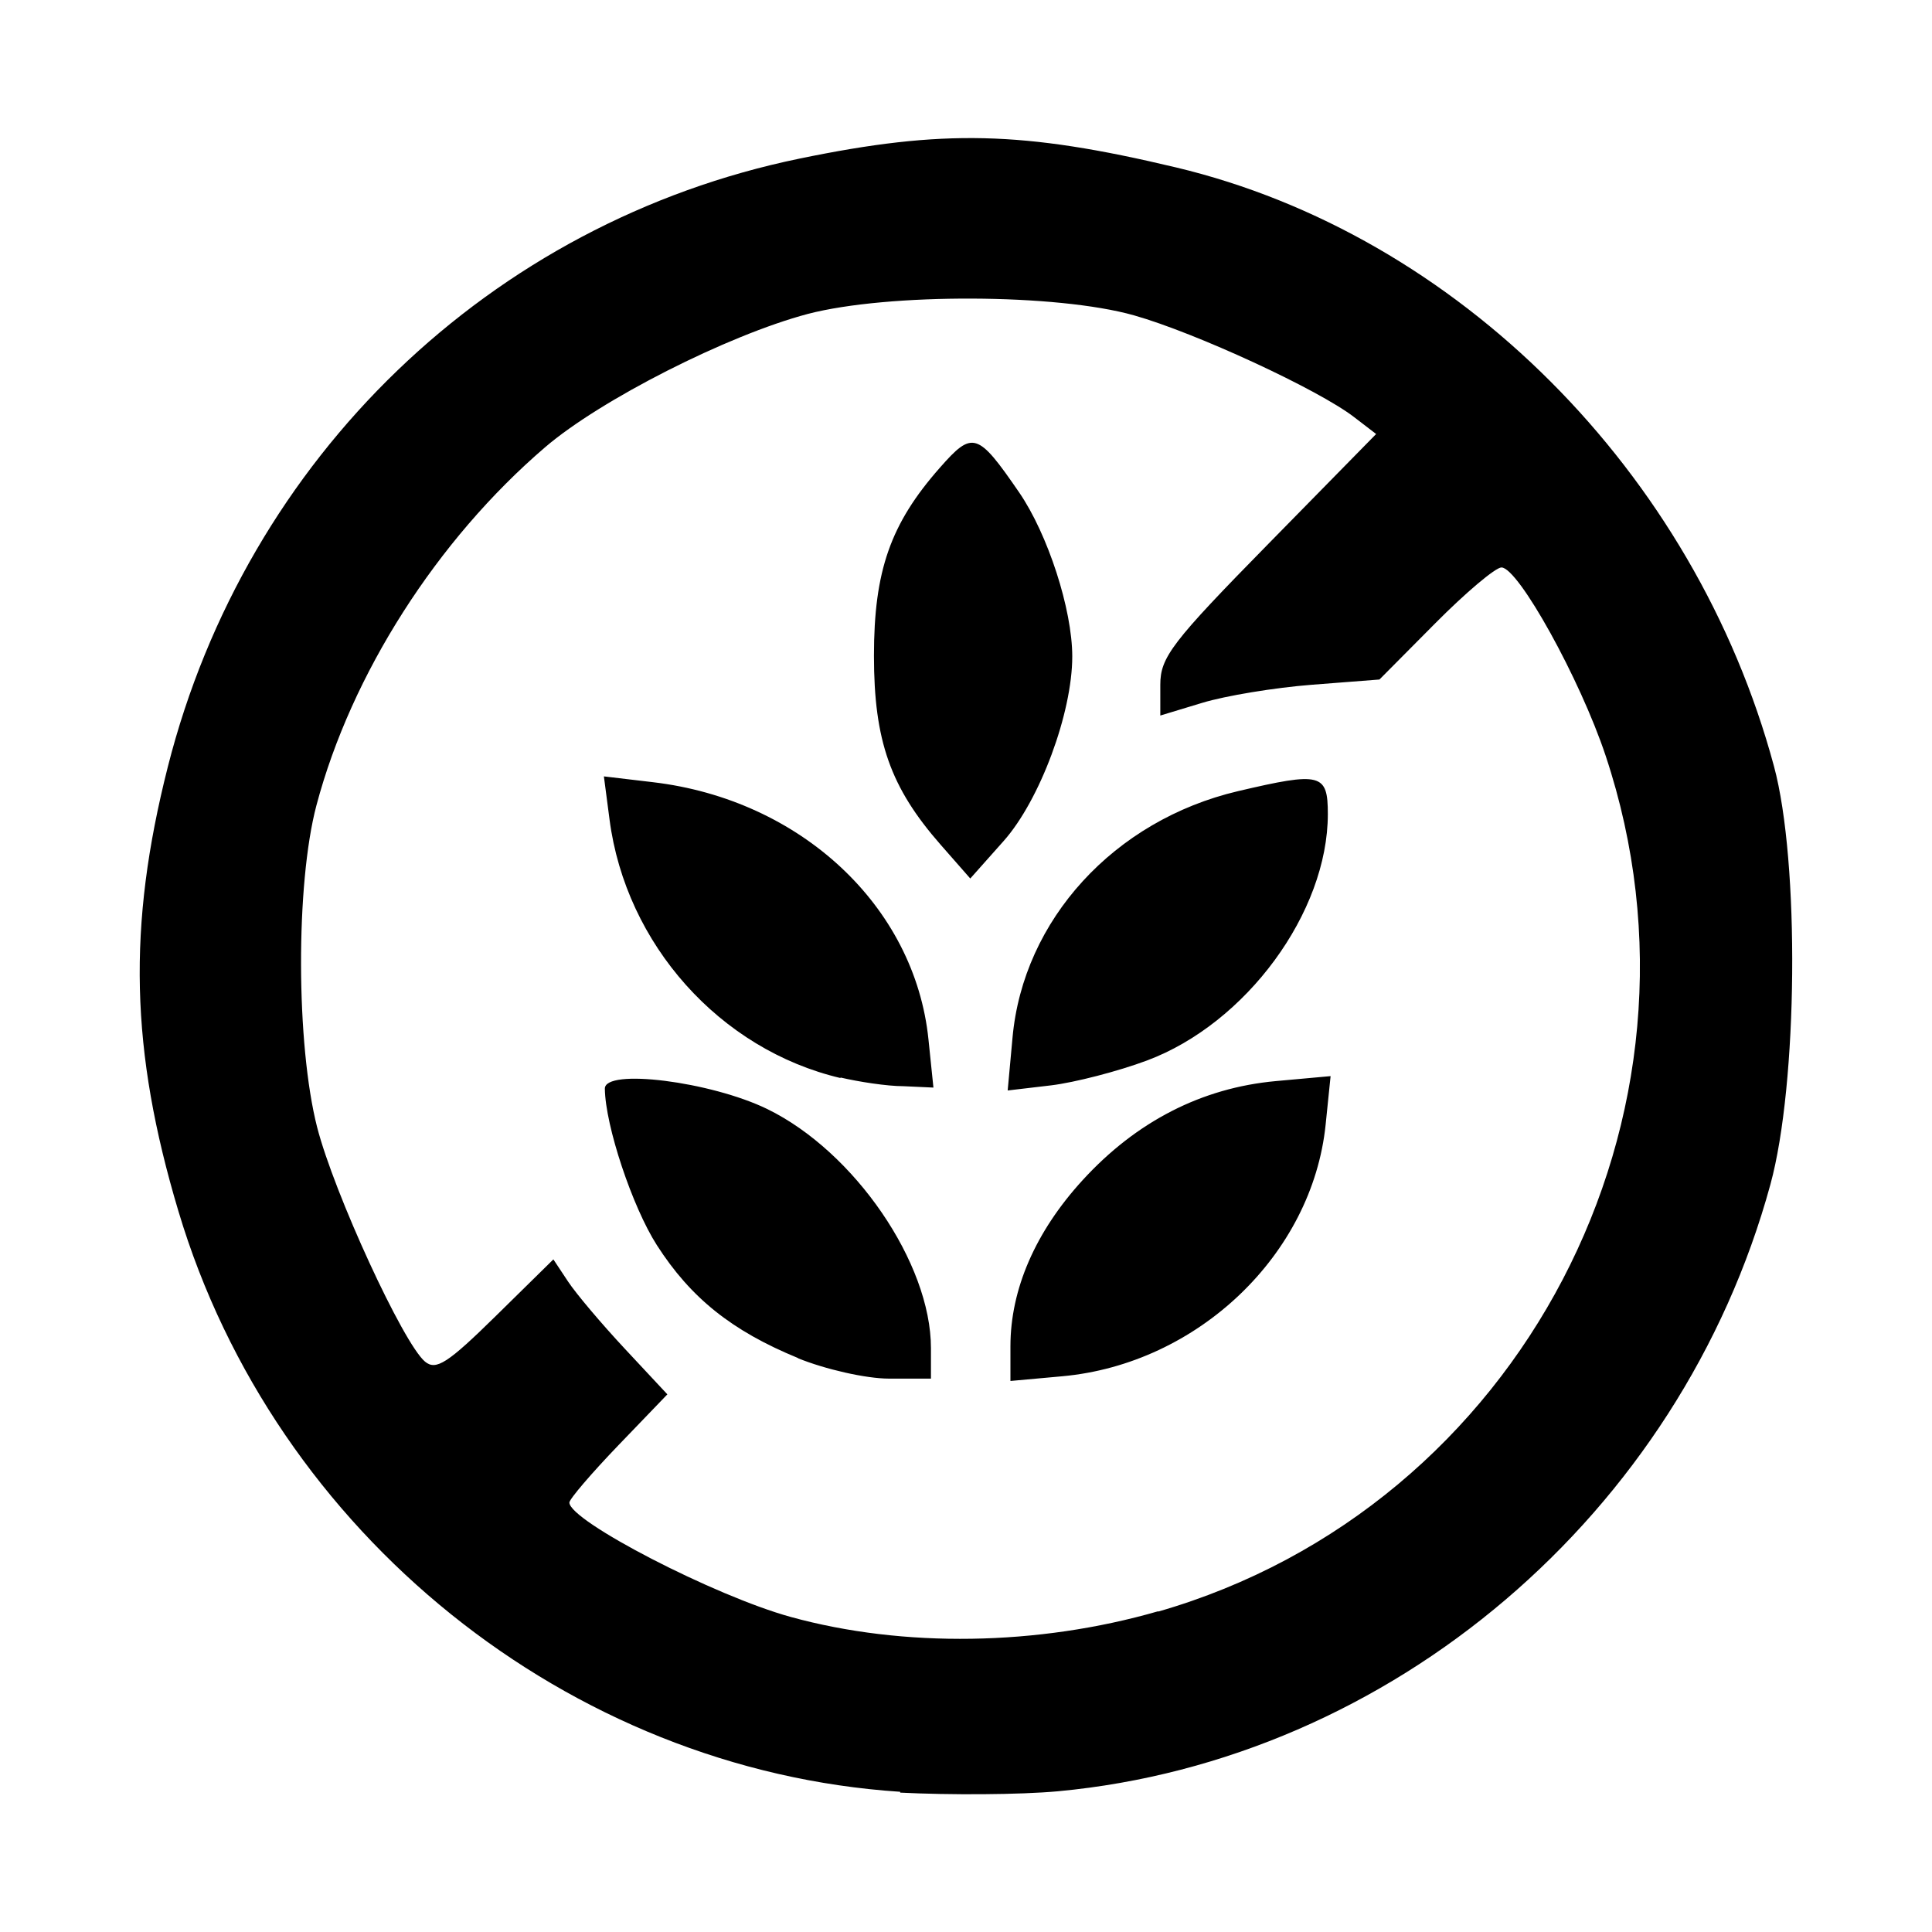
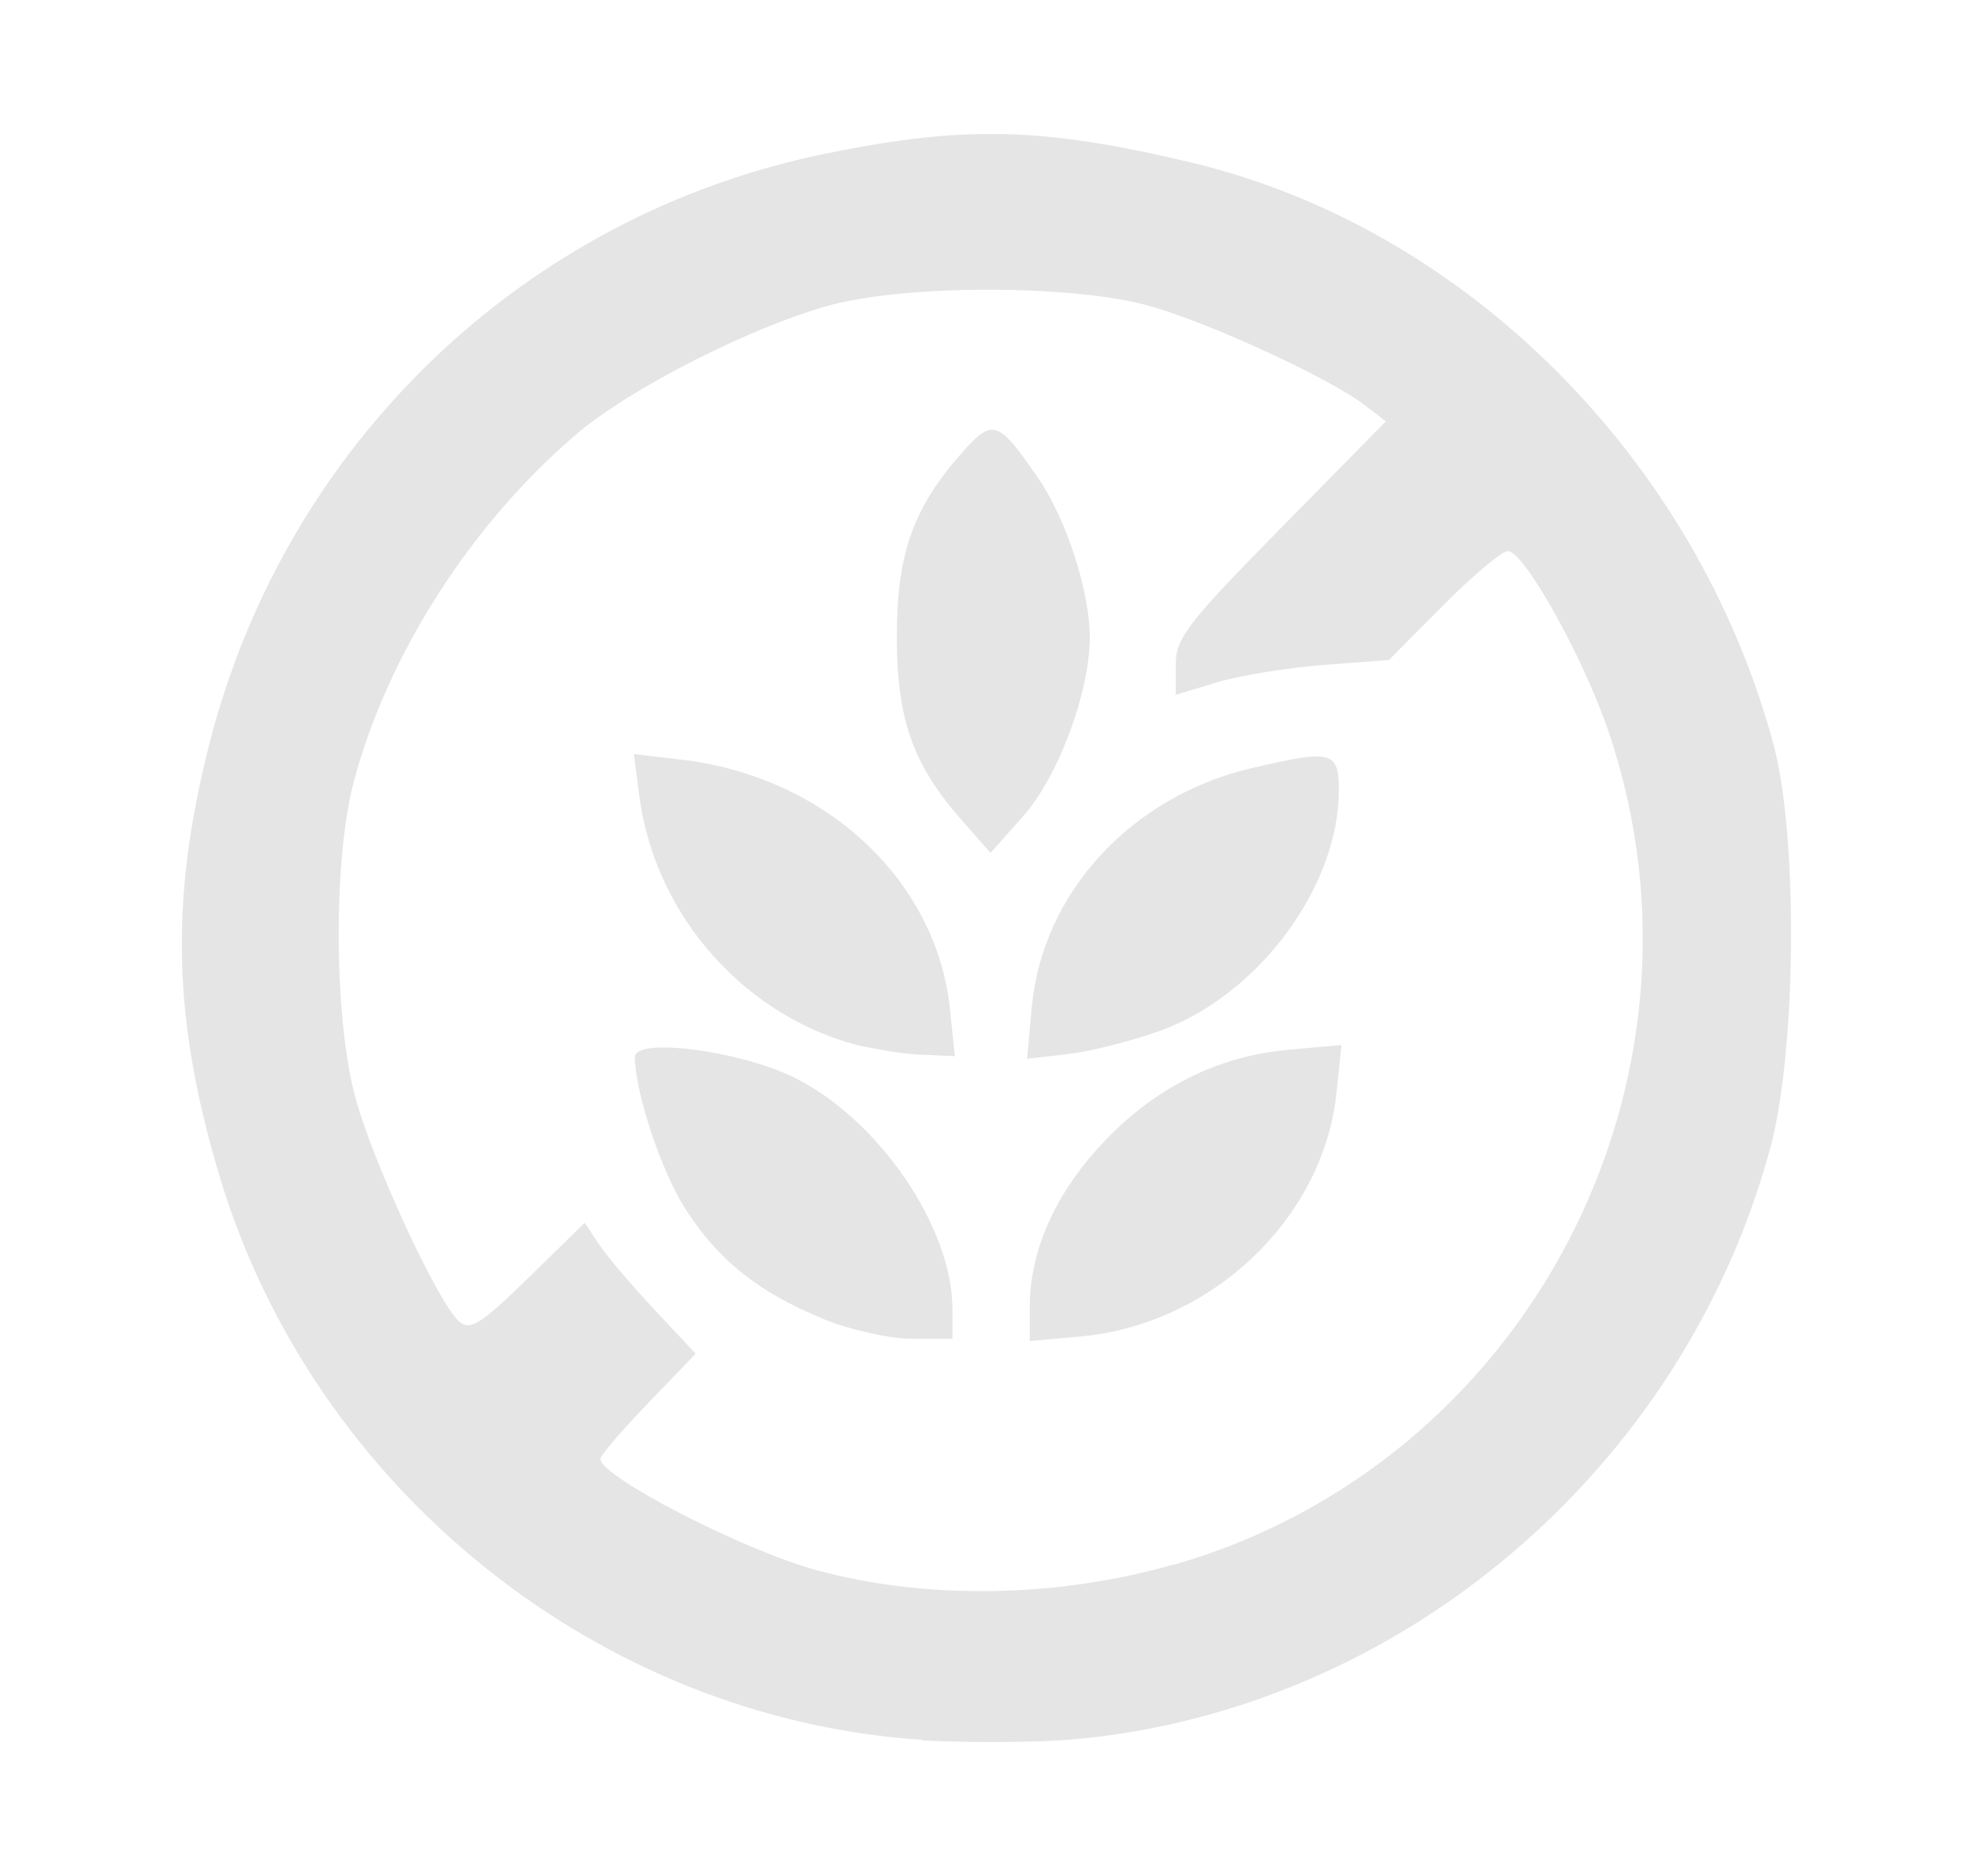
- <svg xmlns="http://www.w3.org/2000/svg" role="img" focusable="false" aria-hidden="true" viewBox="0 0 14 14">
-   <path d="m 6.523,12.984 c -2.403,-0.158 -4.532,-1.87 -5.23,-4.207 -0.349,-1.166 -0.37,-2.064 -0.077,-3.22 0.569,-2.242 2.34,-3.947 4.579,-4.408 1.037,-0.214 1.618,-0.2 2.726,0.064 2.039,0.486 3.76,2.209 4.334,4.34 0.187,0.692 0.173,2.303 -0.026,3.03 -0.652,2.387 -2.746,4.171 -5.16,4.397 -0.279,0.026 -0.795,0.028 -1.146,0.01 z m 1.87,-1.306 c 2.626,-0.756 4.11,-3.595 3.242,-6.202 -0.185,-0.556 -0.633,-1.364 -0.755,-1.364 -0.043,0 -0.26,0.183 -0.481,0.406 l -0.403,0.406 -0.49,0.038 c -0.27,0.021 -0.627,0.08 -0.794,0.131 l -0.304,0.092 0,-0.223 c 0,-0.199 0.083,-0.308 0.782,-1.02 l 0.782,-0.797 -0.159,-0.122 c -0.259,-0.2 -1.15,-0.612 -1.596,-0.738 -0.559,-0.158 -1.781,-0.162 -2.364,-0.01 -0.58,0.154 -1.502,0.622 -1.903,0.966 -0.784,0.672 -1.405,1.645 -1.657,2.595 -0.151,0.57 -0.148,1.732 0.005,2.332 0.123,0.479 0.624,1.568 0.782,1.699 0.08,0.066 0.164,0.012 0.513,-0.331 l 0.417,-0.41 0.106,0.16 c 0.058,0.088 0.244,0.308 0.413,0.489 l 0.307,0.329 -0.355,0.369 c -0.195,0.203 -0.355,0.39 -0.355,0.415 0,0.133 1.054,0.678 1.604,0.829 0.816,0.225 1.792,0.21 2.662,-0.041 z m -2.61,-1.837 c -0.48,-0.197 -0.778,-0.436 -1.023,-0.818 -0.178,-0.278 -0.374,-0.866 -0.377,-1.134 -0.002,-0.149 0.768,-0.052 1.178,0.148 0.632,0.309 1.185,1.117 1.185,1.732 l 0,0.221 -0.304,0 c -0.167,0 -0.464,-0.068 -0.66,-0.148 z m 1.539,-0.086 c 0,-0.412 0.181,-0.829 0.522,-1.202 0.39,-0.427 0.865,-0.67 1.401,-0.719 l 0.397,-0.036 -0.036,0.352 c -0.097,0.942 -0.927,1.734 -1.909,1.823 l -0.375,0.034 0,-0.253 z m -1.231,-1.943 c -0.874,-0.206 -1.556,-0.969 -1.674,-1.873 l -0.041,-0.313 0.355,0.042 c 1.07,0.126 1.898,0.898 1.997,1.864 l 0.036,0.349 -0.217,-0.01 c -0.119,0 -0.325,-0.032 -0.457,-0.063 z m 1.246,-0.292 c 0.077,-0.855 0.737,-1.576 1.634,-1.787 0.601,-0.141 0.651,-0.129 0.651,0.166 0,0.712 -0.591,1.517 -1.311,1.786 -0.209,0.078 -0.522,0.159 -0.695,0.18 l -0.314,0.037 0.035,-0.382 z m -0.521,-1.399 c -0.363,-0.414 -0.483,-0.752 -0.483,-1.369 0,-0.614 0.119,-0.956 0.477,-1.362 0.238,-0.271 0.274,-0.26 0.575,0.178 0.208,0.303 0.385,0.848 0.385,1.189 0,0.41 -0.235,1.042 -0.497,1.337 l -0.242,0.272 -0.215,-0.245 z" />
+ <svg xmlns="http://www.w3.org/2000/svg" width="21" height="20" viewBox="0 0 21 20" fill="none">
+   <path d="M9.832 18.549C6.39 18.323 3.341 15.877 2.34 12.538C1.841 10.872 1.81 9.589 2.23 7.938C3.045 4.735 5.582 2.299 8.79 1.64C10.276 1.335 11.108 1.354 12.695 1.732C15.616 2.426 18.082 4.888 18.904 7.931C19.171 8.92 19.151 11.22 18.866 12.259C17.932 15.67 14.933 18.218 11.475 18.541C11.075 18.578 10.336 18.581 9.832 18.555L9.832 18.549ZM12.511 16.683C16.274 15.604 18.4 11.547 17.155 7.823C16.89 7.029 16.249 5.875 16.073 5.875C16.011 5.875 15.7 6.136 15.383 6.455L14.806 7.036L14.104 7.09C13.718 7.12 13.207 7.204 12.968 7.276L12.533 7.408V7.089C12.533 6.804 12.652 6.649 13.653 5.631L14.773 4.492L14.545 4.317C14.174 4.032 12.898 3.443 12.258 3.263C11.457 3.036 9.707 3.031 8.871 3.248C8.041 3.468 6.72 4.137 6.145 4.628C5.021 5.588 4.132 6.977 3.771 8.335C3.554 9.149 3.558 10.81 3.779 11.666C3.955 12.35 4.673 13.906 4.9 14.094C5.014 14.188 5.134 14.111 5.635 13.621L6.233 13.036L6.384 13.264C6.467 13.39 6.734 13.704 6.976 13.962L7.416 14.432L6.908 14.96C6.628 15.25 6.4 15.517 6.4 15.553C6.4 15.742 7.91 16.521 8.697 16.738C9.866 17.058 11.264 17.037 12.511 16.679L12.511 16.683ZM8.772 14.059C8.085 13.777 7.658 13.437 7.307 12.89C7.051 12.493 6.772 11.654 6.767 11.271C6.765 11.057 7.867 11.197 8.456 11.483C9.361 11.925 10.153 13.079 10.153 13.957V14.273H9.718C9.479 14.273 9.054 14.175 8.772 14.061V14.059ZM10.977 13.936C10.977 13.347 11.236 12.752 11.724 12.219C12.283 11.61 12.963 11.262 13.732 11.192L14.3 11.141L14.248 11.644C14.109 12.99 12.92 14.122 11.513 14.249L10.977 14.297V13.936H10.977ZM9.213 11.161C7.961 10.866 6.984 9.776 6.815 8.485L6.757 8.039L7.265 8.099C8.798 8.278 9.984 9.382 10.127 10.761L10.178 11.26L9.868 11.246C9.697 11.246 9.403 11.2 9.213 11.156L9.213 11.161ZM10.998 10.743C11.109 9.522 12.054 8.492 13.34 8.19C14.2 7.988 14.272 8.006 14.272 8.427C14.272 9.444 13.426 10.594 12.394 10.979C12.094 11.09 11.646 11.206 11.398 11.236L10.949 11.288L10.998 10.742L10.998 10.743ZM10.251 8.743C9.731 8.152 9.56 7.669 9.56 6.787C9.56 5.91 9.731 5.422 10.242 4.841C10.583 4.454 10.635 4.47 11.066 5.096C11.365 5.528 11.617 6.307 11.617 6.794C11.617 7.38 11.281 8.282 10.905 8.704L10.559 9.093L10.251 8.743Z" fill="#E5E5E5" />
</svg>
